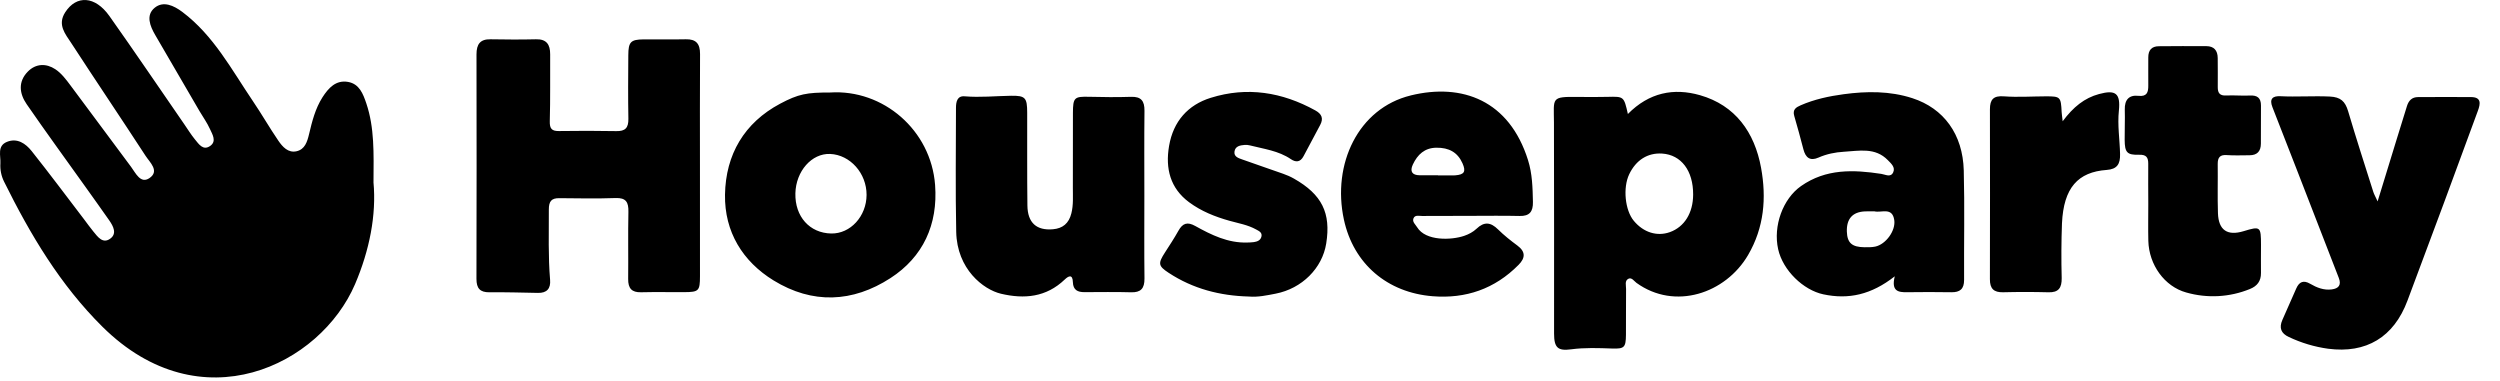
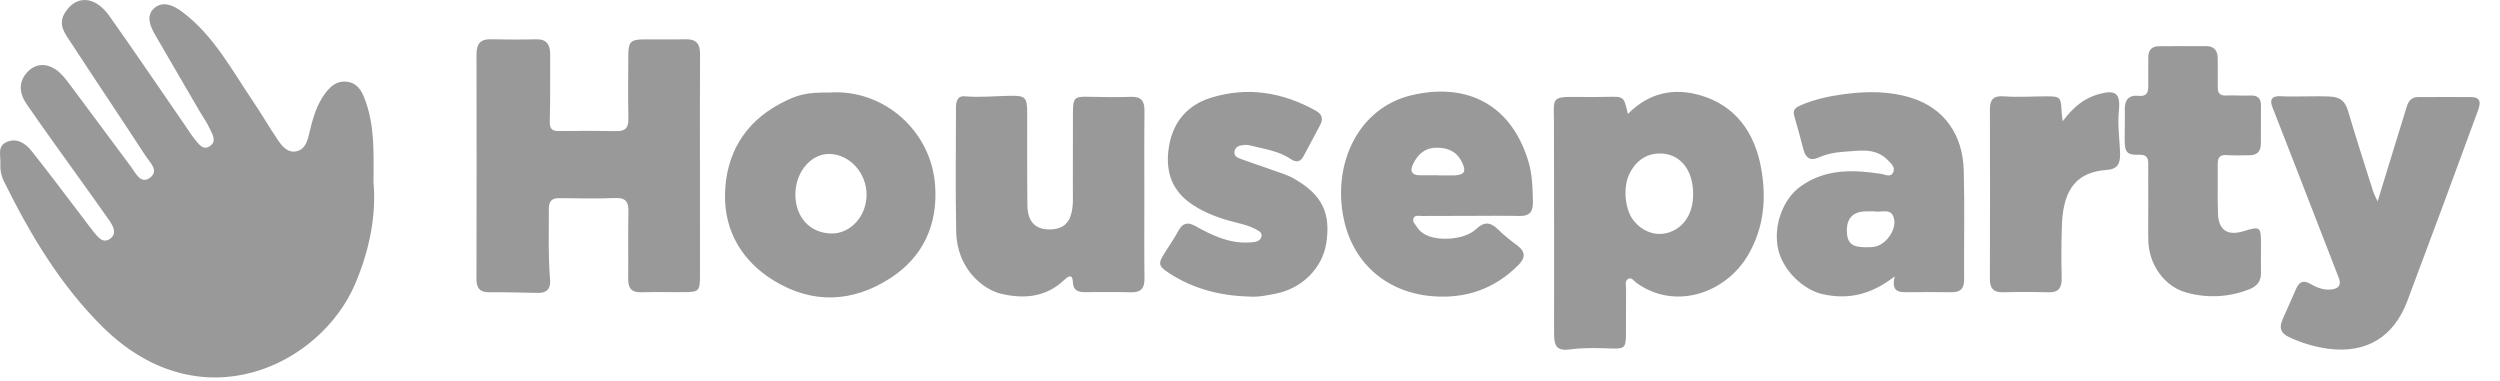
<svg xmlns="http://www.w3.org/2000/svg" width="105" height="16">
-   <path fill-rule="evenodd" d="M68.37 4.789c.892-.906 1.93-1.105 3.03-.791 1.481.424 2.292 1.555 2.565 3.05.23 1.26.132 2.503-.546 3.664-.949 1.62-3.078 2.33-4.685 1.17-.104-.075-.203-.247-.345-.172-.161.084-.092.28-.094.428-.007.641 0 1.283-.005 1.924-.004.536-.074.592-.58.576-.576-.02-1.151-.043-1.726.034-.556.075-.712-.071-.713-.66-.003-2.956.006-5.911-.005-8.866-.004-1.044-.142-1.09 1.027-1.075.41.005.819.007 1.228-.003.683-.016.683-.02.85.72zm27.316-.748h.084c.695.035 1.389-.019 2.085.014.45.022.643.2.767.618.335 1.134.7 2.26 1.057 3.387.032.1.087.193.181.398l.778-2.536c.15-.49.304-.98.455-1.47.073-.233.215-.374.462-.374.743-.002 1.486-.008 2.23-.001.435.004.399.272.285.579-.474 1.284-.944 2.57-1.42 3.854-.51 1.371-1.024 2.74-1.534 4.11-.575 1.548-1.74 2.235-3.334 2.027a5.647 5.647 0 0 1-1.648-.492c-.332-.152-.42-.383-.275-.716.192-.441.392-.88.583-1.322.126-.29.311-.358.582-.2.28.163.576.282.91.238.284-.037.413-.18.296-.481-.59-1.523-1.18-3.046-1.772-4.568-.338-.87-.678-1.738-1.017-2.607-.132-.338.003-.474.33-.458zm-60.82-.156c2.229-.142 4.235 1.581 4.408 3.884.124 1.665-.505 3.024-1.874 3.911-1.591 1.031-3.278 1.1-4.91.098-1.297-.797-2.065-2.041-2.04-3.602.028-1.69.814-3.02 2.313-3.819.774-.412 1.122-.473 2.102-.472zm15.986.223c1.526-.477 2.994-.242 4.391.529.262.144.355.328.206.609-.234.438-.47.874-.7 1.314-.135.256-.324.266-.532.124-.523-.355-1.133-.427-1.719-.577a.696.696 0 0 0-.225-.02c-.186.016-.389.049-.424.274-.034.22.166.279.319.334.572.206 1.148.398 1.721.602.157.055.312.122.457.205 1.175.666 1.56 1.444 1.355 2.725-.165 1.038-1.019 1.893-2.125 2.107-.371.071-.745.155-1.13.12-1.202-.032-2.336-.321-3.36-.994-.444-.29-.455-.396-.155-.86.193-.298.388-.596.562-.907.178-.32.375-.387.707-.202.68.378 1.38.722 2.186.695.091-.003.183-.004.272-.017.14-.02.278-.068.32-.223.049-.182-.105-.244-.22-.308-.351-.195-.745-.26-1.123-.366-.604-.17-1.183-.4-1.693-.778-.794-.588-1.003-1.418-.841-2.364.177-1.038.796-1.724 1.75-2.022zm8.398-.1c2.17-.53 4.14.214 4.926 2.714.183.58.194 1.163.207 1.757.009.415-.144.602-.56.592-.682-.017-1.364-.005-2.047-.005-.682.003-1.365 0-2.047.005-.128.002-.303-.058-.365.105-.055.145.086.253.156.369.357.586 1.44.545 1.98.359.184-.063.373-.162.513-.296.324-.31.597-.277.904.027.251.248.53.469.813.678.35.259.337.522.05.811-1.003 1.015-2.22 1.428-3.606 1.318-1.895-.149-3.327-1.35-3.73-3.218-.505-2.334.604-4.677 2.806-5.215zm-16.786.014c.608-.01.676.088.678.711.004 1.299-.007 2.597.009 3.896.008.729.384 1.06 1.072 1 .411-.035.669-.246.774-.667.09-.356.062-.715.063-1.073.004-1.049 0-2.097.003-3.145.002-.648.06-.694.672-.679.591.015 1.183.021 1.774.002.418-.013.564.171.559.588-.014 1.189-.005 2.378-.005 3.567 0 1.158-.009 2.316.005 3.473.005.423-.155.594-.566.581-.651-.019-1.304-.007-1.956-.006-.278.001-.474-.084-.485-.418-.01-.341-.178-.27-.34-.114-.78.748-1.699.83-2.68.599-.739-.175-1.848-1.032-1.88-2.598-.036-1.736-.012-3.473-.01-5.21 0-.248.05-.51.36-.484.654.055 1.303-.013 1.953-.023zm34.97-.065c.964-.13 1.94-.14 2.884.166 1.32.427 2.12 1.516 2.16 3.034.04 1.531.005 3.065.014 4.597.002.389-.178.525-.533.52a60.531 60.531 0 0 0-1.865-.001c-.365.005-.67-.038-.514-.668-.986.774-1.94.982-3 .757-.84-.178-1.698-1.005-1.897-1.892-.22-.983.2-2.122.96-2.655 1.048-.734 2.198-.691 3.373-.512.169.026.387.16.495-.057.107-.218-.084-.378-.22-.518-.536-.551-1.214-.39-1.853-.354-.359.021-.722.094-1.061.244-.352.156-.543.008-.635-.35a45.641 45.641 0 0 0-.383-1.396c-.08-.269.071-.363.27-.45.579-.253 1.193-.383 1.805-.465zm14.235-2.02l1 .001c.315.002.473.178.475.501.002.407.006.814.002 1.22-.003.255.093.366.355.352.332-.017.667.018 1 .001.305-.015.461.1.46.423-.004.532-.002 1.064-.004 1.596 0 .326-.16.49-.478.49-.318 0-.638.016-.955-.007-.283-.021-.382.097-.38.375.009.688-.013 1.377.01 2.065.024.714.396.962 1.075.756.71-.216.732-.2.733.581 0 .391-.006.782-.001 1.173.004.345-.164.554-.464.674a4.094 4.094 0 0 1-2.677.146c-.91-.252-1.564-1.161-1.59-2.169-.012-.516-.002-1.032-.002-1.548-.003-.563-.006-1.127-.002-1.69.002-.27-.087-.386-.378-.377-.516.015-.608-.097-.612-.628-.004-.422.018-.845.005-1.266-.012-.422.184-.625.573-.581.353.039.418-.142.414-.437-.006-.391.003-.783 0-1.174-.003-.31.147-.47.44-.472.667-.007 1.335-.007 2.002-.004zM28.806 1.65c.427-.01.598.184.596.62-.01 1.58-.004 3.159-.004 4.739.002 1.532.004 3.065.001 4.598-.001.611-.052.66-.655.663-.607.003-1.214-.01-1.82.005-.391.01-.546-.164-.541-.56.01-.938-.01-1.877.01-2.815.01-.412-.103-.598-.538-.582-.788.028-1.577.013-2.366.005-.33-.003-.439.133-.438.483.003.983-.03 1.966.053 2.948.032.369-.14.556-.507.548-.682-.013-1.364-.033-2.046-.026-.39.003-.54-.165-.54-.563.008-3.144.008-6.287.002-9.431 0-.428.156-.64.589-.632.636.012 1.274.015 1.91 0 .44-.012.597.217.595.632-.005.937.01 1.874-.016 2.81-.009.319.092.415.381.412a69.95 69.95 0 0 1 2.412.003c.372.008.515-.132.508-.519-.017-.891-.009-1.783-.003-2.674.003-.553.102-.655.642-.66.592-.008 1.183.01 1.775-.004zm59.357 2.299c.695-.189.904-.026.83.697-.064.612.037 1.218.05 1.826.01.416-.123.634-.56.665-1.211.087-1.81.748-1.88 2.243a36.17 36.17 0 0 0-.012 2.3c.006.409-.13.609-.553.596a36.621 36.621 0 0 0-1.91-.001c-.383.008-.554-.145-.552-.55.007-2.378.005-4.756.001-7.134 0-.417.151-.577.583-.545.587.044 1.18.002 1.772 0 .605 0 .626.024.657.659.005.09.02.178.043.388.45-.604.917-.978 1.53-1.144zM78.7 8.875h-.023c-.12.003-.242-.003-.362.004-.512.027-.763.314-.747.847.016.476.211.652.742.658.15.001.306.004.452-.027.443-.095.863-.668.797-1.114-.083-.56-.536-.294-.836-.367-.015-.003-.03 0-.046 0zM69.81 6.45c-.605-.039-1.097.27-1.384.87-.27.566-.177 1.51.195 1.956.407.489.976.666 1.515.473.61-.22.973-.804.976-1.576.005-1.003-.5-1.67-1.301-1.723zm-34.945.016c-.772-.032-1.437.722-1.459 1.654-.022.975.598 1.67 1.506 1.687.804.015 1.48-.722 1.484-1.62.004-.908-.688-1.686-1.53-1.721zm25.457-.262c-.486.008-.785.285-.982.705-.137.293-.027.449.284.452.257.003.515.001.772.001v.004h.68l.046-.002c.382-.03.457-.156.302-.507-.203-.456-.564-.661-1.102-.653zM15.686 7.653c.127 1.374-.166 2.859-.774 4.282-1.457 3.4-6.476 5.88-10.607 1.791C2.525 11.962 1.27 9.848.17 7.627a1.503 1.503 0 0 1-.153-.764c.019-.322-.148-.733.276-.905.431-.175.783.07 1.035.385.752.947 1.476 1.916 2.21 2.878.127.166.247.339.382.501.183.223.392.526.703.307.301-.21.139-.522-.031-.768-.331-.476-.67-.943-1.005-1.415-.825-1.156-1.66-2.3-2.467-3.47-.305-.443-.37-.942.048-1.368.337-.345.775-.353 1.156-.1.255.168.453.433.64.684.853 1.134 1.689 2.282 2.541 3.416.194.26.396.727.773.472.434-.297.017-.657-.164-.935-1.032-1.585-2.09-3.151-3.122-4.737-.247-.38-.592-.766-.253-1.292.47-.73 1.255-.69 1.855.156 1.063 1.5 2.094 3.025 3.14 4.538.15.215.287.443.453.645.162.195.343.484.64.275.282-.197.093-.486-.01-.713-.118-.261-.289-.5-.436-.748C7.76 3.604 7.139 2.54 6.52 1.472c-.221-.38-.404-.834-.023-1.146.362-.297.8-.094 1.158.173 1.318.99 2.071 2.425 2.968 3.75.369.543.695 1.115 1.065 1.656.177.26.415.53.77.447.346-.08.445-.392.523-.72.126-.533.261-1.07.562-1.544.253-.393.562-.736 1.074-.648.476.084.631.497.77.907.343 1.021.308 2.074.3 3.306" />
+   <rect id="backgroundrect" width="100%" height="100%" x="0" y="0" fill="none" stroke="none" />
+   <g class="currentLayer" style="">
+     <path fill-rule="evenodd" d="M68.37 4.789c.892-.906 1.93-1.105 3.03-.791 1.481.424 2.292 1.555 2.565 3.05.23 1.26.132 2.503-.546 3.664-.949 1.62-3.078 2.33-4.685 1.17-.104-.075-.203-.247-.345-.172-.161.084-.092.28-.094.428-.007.641 0 1.283-.005 1.924-.004.536-.074.592-.58.576-.576-.02-1.151-.043-1.726.034-.556.075-.712-.071-.713-.66-.003-2.956.006-5.911-.005-8.866-.004-1.044-.142-1.09 1.027-1.075.41.005.819.007 1.228-.003.683-.016.683-.02.85.72zm27.316-.748h.084c.695.035 1.389-.019 2.085.014.45.022.643.2.767.618.335 1.134.7 2.26 1.057 3.387.032.1.087.193.181.398l.778-2.536c.15-.49.304-.98.455-1.47.073-.233.215-.374.462-.374.743-.002 1.486-.008 2.23-.001.435.004.399.272.285.579-.474 1.284-.944 2.57-1.42 3.854-.51 1.371-1.024 2.74-1.534 4.11-.575 1.548-1.74 2.235-3.334 2.027a5.647 5.647 0 0 1-1.648-.492c-.332-.152-.42-.383-.275-.716.192-.441.392-.88.583-1.322.126-.29.311-.358.582-.2.28.163.576.282.91.238.284-.037.413-.18.296-.481-.59-1.523-1.18-3.046-1.772-4.568-.338-.87-.678-1.738-1.017-2.607-.132-.338.003-.474.33-.458zm-60.82-.156c2.229-.142 4.235 1.581 4.408 3.884.124 1.665-.505 3.024-1.874 3.911-1.591 1.031-3.278 1.1-4.91.098-1.297-.797-2.065-2.041-2.04-3.602.028-1.69.814-3.02 2.313-3.819.774-.412 1.122-.473 2.102-.472zm15.986.223c1.526-.477 2.994-.242 4.391.529.262.144.355.328.206.609-.234.438-.47.874-.7 1.314-.135.256-.324.266-.532.124-.523-.355-1.133-.427-1.719-.577a.696.696 0 0 0-.225-.02c-.186.016-.389.049-.424.274-.034.22.166.279.319.334.572.206 1.148.398 1.721.602.157.055.312.122.457.205 1.175.666 1.56 1.444 1.355 2.725-.165 1.038-1.019 1.893-2.125 2.107-.371.071-.745.155-1.13.12-1.202-.032-2.336-.321-3.36-.994-.444-.29-.455-.396-.155-.86.193-.298.388-.596.562-.907.178-.32.375-.387.707-.202.68.378 1.38.722 2.186.695.091-.003.183-.004.272-.017.14-.02.278-.068.32-.223.049-.182-.105-.244-.22-.308-.351-.195-.745-.26-1.123-.366-.604-.17-1.183-.4-1.693-.778-.794-.588-1.003-1.418-.841-2.364.177-1.038.796-1.724 1.75-2.022zm8.398-.1c2.17-.53 4.14.214 4.926 2.714.183.58.194 1.163.207 1.757.009.415-.144.602-.56.592-.682-.017-1.364-.005-2.047-.005-.682.003-1.365 0-2.047.005-.128.002-.303-.058-.365.105-.055.145.086.253.156.369.357.586 1.44.545 1.98.359.184-.063.373-.162.513-.296.324-.31.597-.277.904.027.251.248.53.469.813.678.35.259.337.522.05.811-1.003 1.015-2.22 1.428-3.606 1.318-1.895-.149-3.327-1.35-3.73-3.218-.505-2.334.604-4.677 2.806-5.215zm-16.786.014c.608-.01.676.088.678.711.004 1.299-.007 2.597.009 3.896.008.729.384 1.06 1.072 1 .411-.035.669-.246.774-.667.09-.356.062-.715.063-1.073.004-1.049 0-2.097.003-3.145.002-.648.06-.694.672-.679.591.015 1.183.021 1.774.002.418-.013.564.171.559.588-.014 1.189-.005 2.378-.005 3.567 0 1.158-.009 2.316.005 3.473.005.423-.155.594-.566.581-.651-.019-1.304-.007-1.956-.006-.278.001-.474-.084-.485-.418-.01-.341-.178-.27-.34-.114-.78.748-1.699.83-2.68.599-.739-.175-1.848-1.032-1.88-2.598-.036-1.736-.012-3.473-.01-5.21 0-.248.05-.51.36-.484.654.055 1.303-.013 1.953-.023zm34.97-.065c.964-.13 1.94-.14 2.884.166 1.32.427 2.12 1.516 2.16 3.034.04 1.531.005 3.065.014 4.597.002.389-.178.525-.533.52a60.531 60.531 0 0 0-1.865-.001c-.365.005-.67-.038-.514-.668-.986.774-1.94.982-3 .757-.84-.178-1.698-1.005-1.897-1.892-.22-.983.2-2.122.96-2.655 1.048-.734 2.198-.691 3.373-.512.169.026.387.16.495-.057.107-.218-.084-.378-.22-.518-.536-.551-1.214-.39-1.853-.354-.359.021-.722.094-1.061.244-.352.156-.543.008-.635-.35a45.641 45.641 0 0 0-.383-1.396c-.08-.269.071-.363.27-.45.579-.253 1.193-.383 1.805-.465zm14.235-2.02l1 .001c.315.002.473.178.475.501.002.407.006.814.002 1.22-.003.255.093.366.355.352.332-.017.667.018 1 .001.305-.015.461.1.46.423-.004.532-.002 1.064-.004 1.596 0 .326-.16.49-.478.49-.318 0-.638.016-.955-.007-.283-.021-.382.097-.38.375.009.688-.013 1.377.01 2.065.024.714.396.962 1.075.756.71-.216.732-.2.733.581 0 .391-.006.782-.001 1.173.004.345-.164.554-.464.674a4.094 4.094 0 0 1-2.677.146c-.91-.252-1.564-1.161-1.59-2.169-.012-.516-.002-1.032-.002-1.548-.003-.563-.006-1.127-.002-1.69.002-.27-.087-.386-.378-.377-.516.015-.608-.097-.612-.628-.004-.422.018-.845.005-1.266-.012-.422.184-.625.573-.581.353.039.418-.142.414-.437-.006-.391.003-.783 0-1.174-.003-.31.147-.47.44-.472.667-.007 1.335-.007 2.002-.004zM28.806 1.65c.427-.01.598.184.596.62-.01 1.58-.004 3.159-.004 4.739.002 1.532.004 3.065.001 4.598-.001.611-.052.66-.655.663-.607.003-1.214-.01-1.82.005-.391.01-.546-.164-.541-.56.01-.938-.01-1.877.01-2.815.01-.412-.103-.598-.538-.582-.788.028-1.577.013-2.366.005-.33-.003-.439.133-.438.483.003.983-.03 1.966.053 2.948.032.369-.14.556-.507.548-.682-.013-1.364-.033-2.046-.026-.39.003-.54-.165-.54-.563.008-3.144.008-6.287.002-9.431 0-.428.156-.64.589-.632.636.012 1.274.015 1.91 0 .44-.012.597.217.595.632-.005.937.01 1.874-.016 2.81-.009.319.092.415.381.412a69.95 69.95 0 0 1 2.412.003c.372.008.515-.132.508-.519-.017-.891-.009-1.783-.003-2.674.003-.553.102-.655.642-.66.592-.008 1.183.01 1.775-.004zm59.357 2.299c.695-.189.904-.026.83.697-.064.612.037 1.218.05 1.826.01.416-.123.634-.56.665-1.211.087-1.81.748-1.88 2.243a36.17 36.17 0 0 0-.012 2.3c.006.409-.13.609-.553.596a36.621 36.621 0 0 0-1.91-.001c-.383.008-.554-.145-.552-.55.007-2.378.005-4.756.001-7.134 0-.417.151-.577.583-.545.587.044 1.18.002 1.772 0 .605 0 .626.024.657.659.005.09.02.178.043.388.45-.604.917-.978 1.53-1.144zM78.7 8.875h-.023c-.12.003-.242-.003-.362.004-.512.027-.763.314-.747.847.016.476.211.652.742.658.15.001.306.004.452-.027.443-.095.863-.668.797-1.114-.083-.56-.536-.294-.836-.367-.015-.003-.03 0-.046 0zM69.81 6.45c-.605-.039-1.097.27-1.384.87-.27.566-.177 1.51.195 1.956.407.489.976.666 1.515.473.61-.22.973-.804.976-1.576.005-1.003-.5-1.67-1.301-1.723zm-34.945.016c-.772-.032-1.437.722-1.459 1.654-.022.975.598 1.67 1.506 1.687.804.015 1.48-.722 1.484-1.62.004-.908-.688-1.686-1.53-1.721zm25.457-.262c-.486.008-.785.285-.982.705-.137.293-.027.449.284.452.257.003.515.001.772.001v.004h.68l.046-.002c.382-.03.457-.156.302-.507-.203-.456-.564-.661-1.102-.653zM15.686 7.653c.127 1.374-.166 2.859-.774 4.282-1.457 3.4-6.476 5.88-10.607 1.791C2.525 11.962 1.27 9.848.17 7.627a1.503 1.503 0 0 1-.153-.764c.019-.322-.148-.733.276-.905.431-.175.783.07 1.035.385.752.947 1.476 1.916 2.21 2.878.127.166.247.339.382.501.183.223.392.526.703.307.301-.21.139-.522-.031-.768-.331-.476-.67-.943-1.005-1.415-.825-1.156-1.66-2.3-2.467-3.47-.305-.443-.37-.942.048-1.368.337-.345.775-.353 1.156-.1.255.168.453.433.64.684.853 1.134 1.689 2.282 2.541 3.416.194.26.396.727.773.472.434-.297.017-.657-.164-.935-1.032-1.585-2.09-3.151-3.122-4.737-.247-.38-.592-.766-.253-1.292.47-.73 1.255-.69 1.855.156 1.063 1.5 2.094 3.025 3.14 4.538.15.215.287.443.453.645.162.195.343.484.64.275.282-.197.093-.486-.01-.713-.118-.261-.289-.5-.436-.748C7.76 3.604 7.139 2.54 6.52 1.472c-.221-.38-.404-.834-.023-1.146.362-.297.8-.094 1.158.173 1.318.99 2.071 2.425 2.968 3.75.369.543.695 1.115 1.065 1.656.177.26.415.53.77.447.346-.08.445-.392.523-.72.126-.533.261-1.07.562-1.544.253-.393.562-.736 1.074-.648.476.084.631.497.77.907.343 1.021.308 2.074.3 3.306" id="svg_1" class="selected" fill-opacity="1" fill="#999999" />
+   </g>
</svg>
